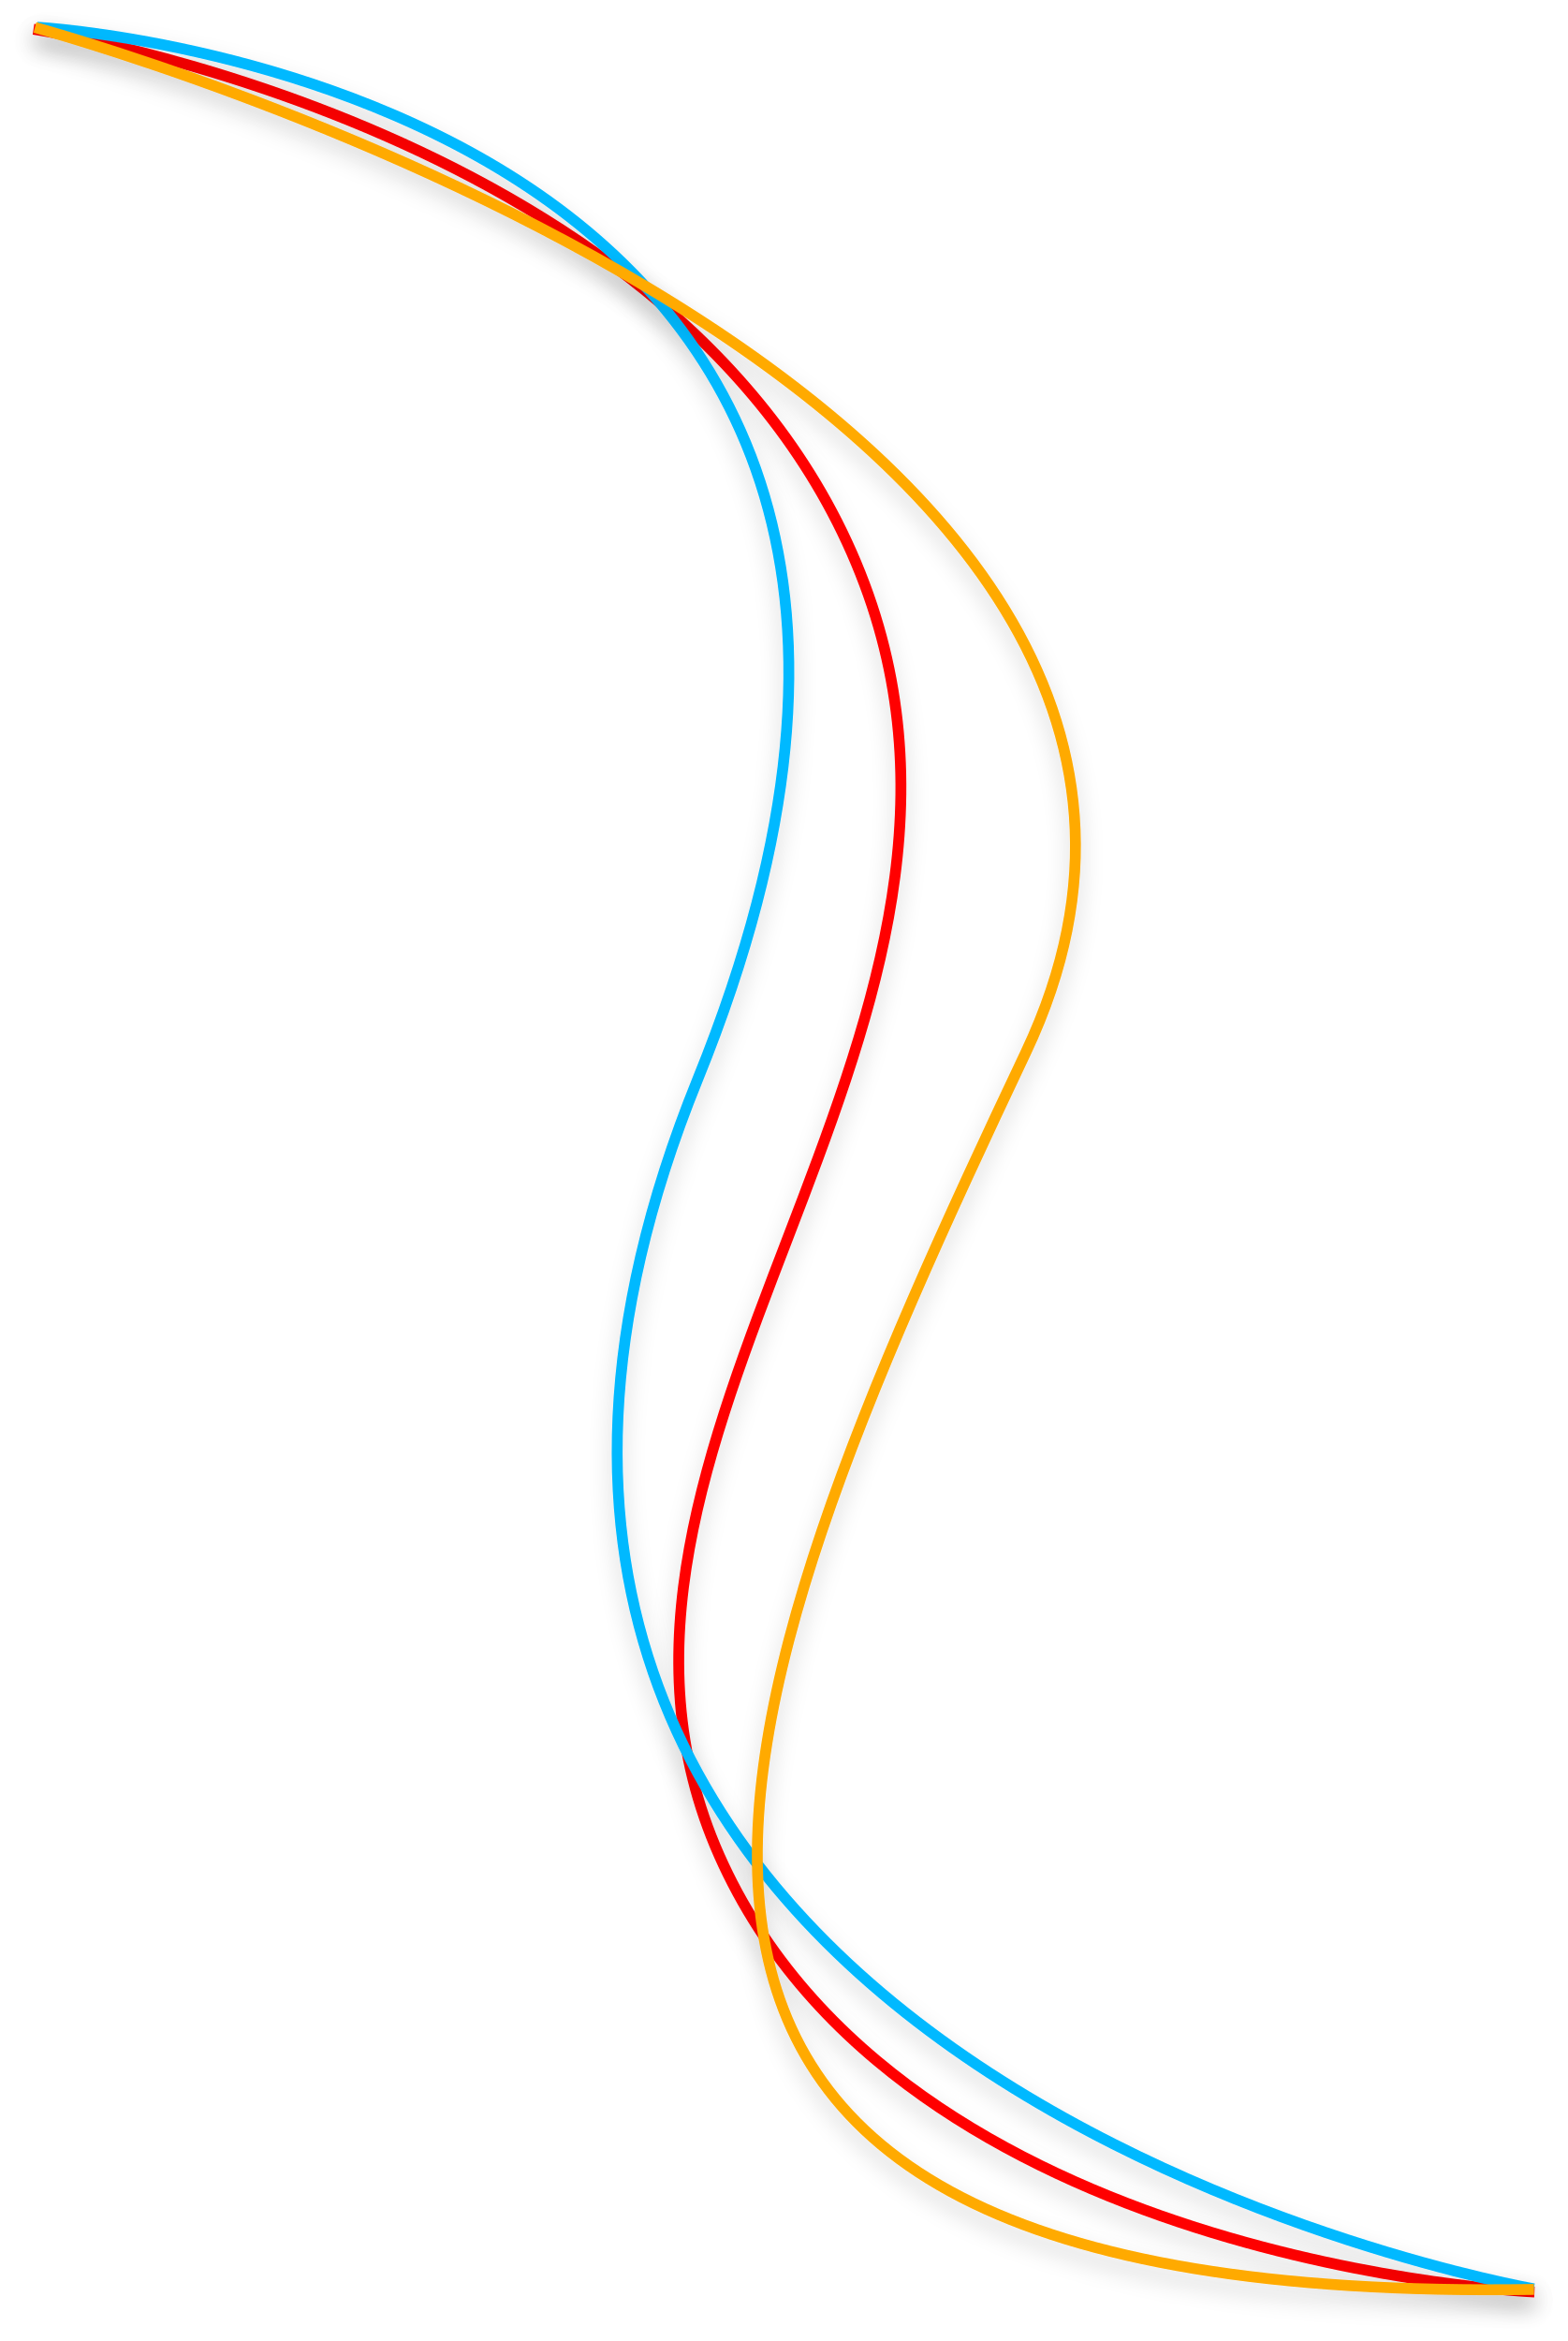
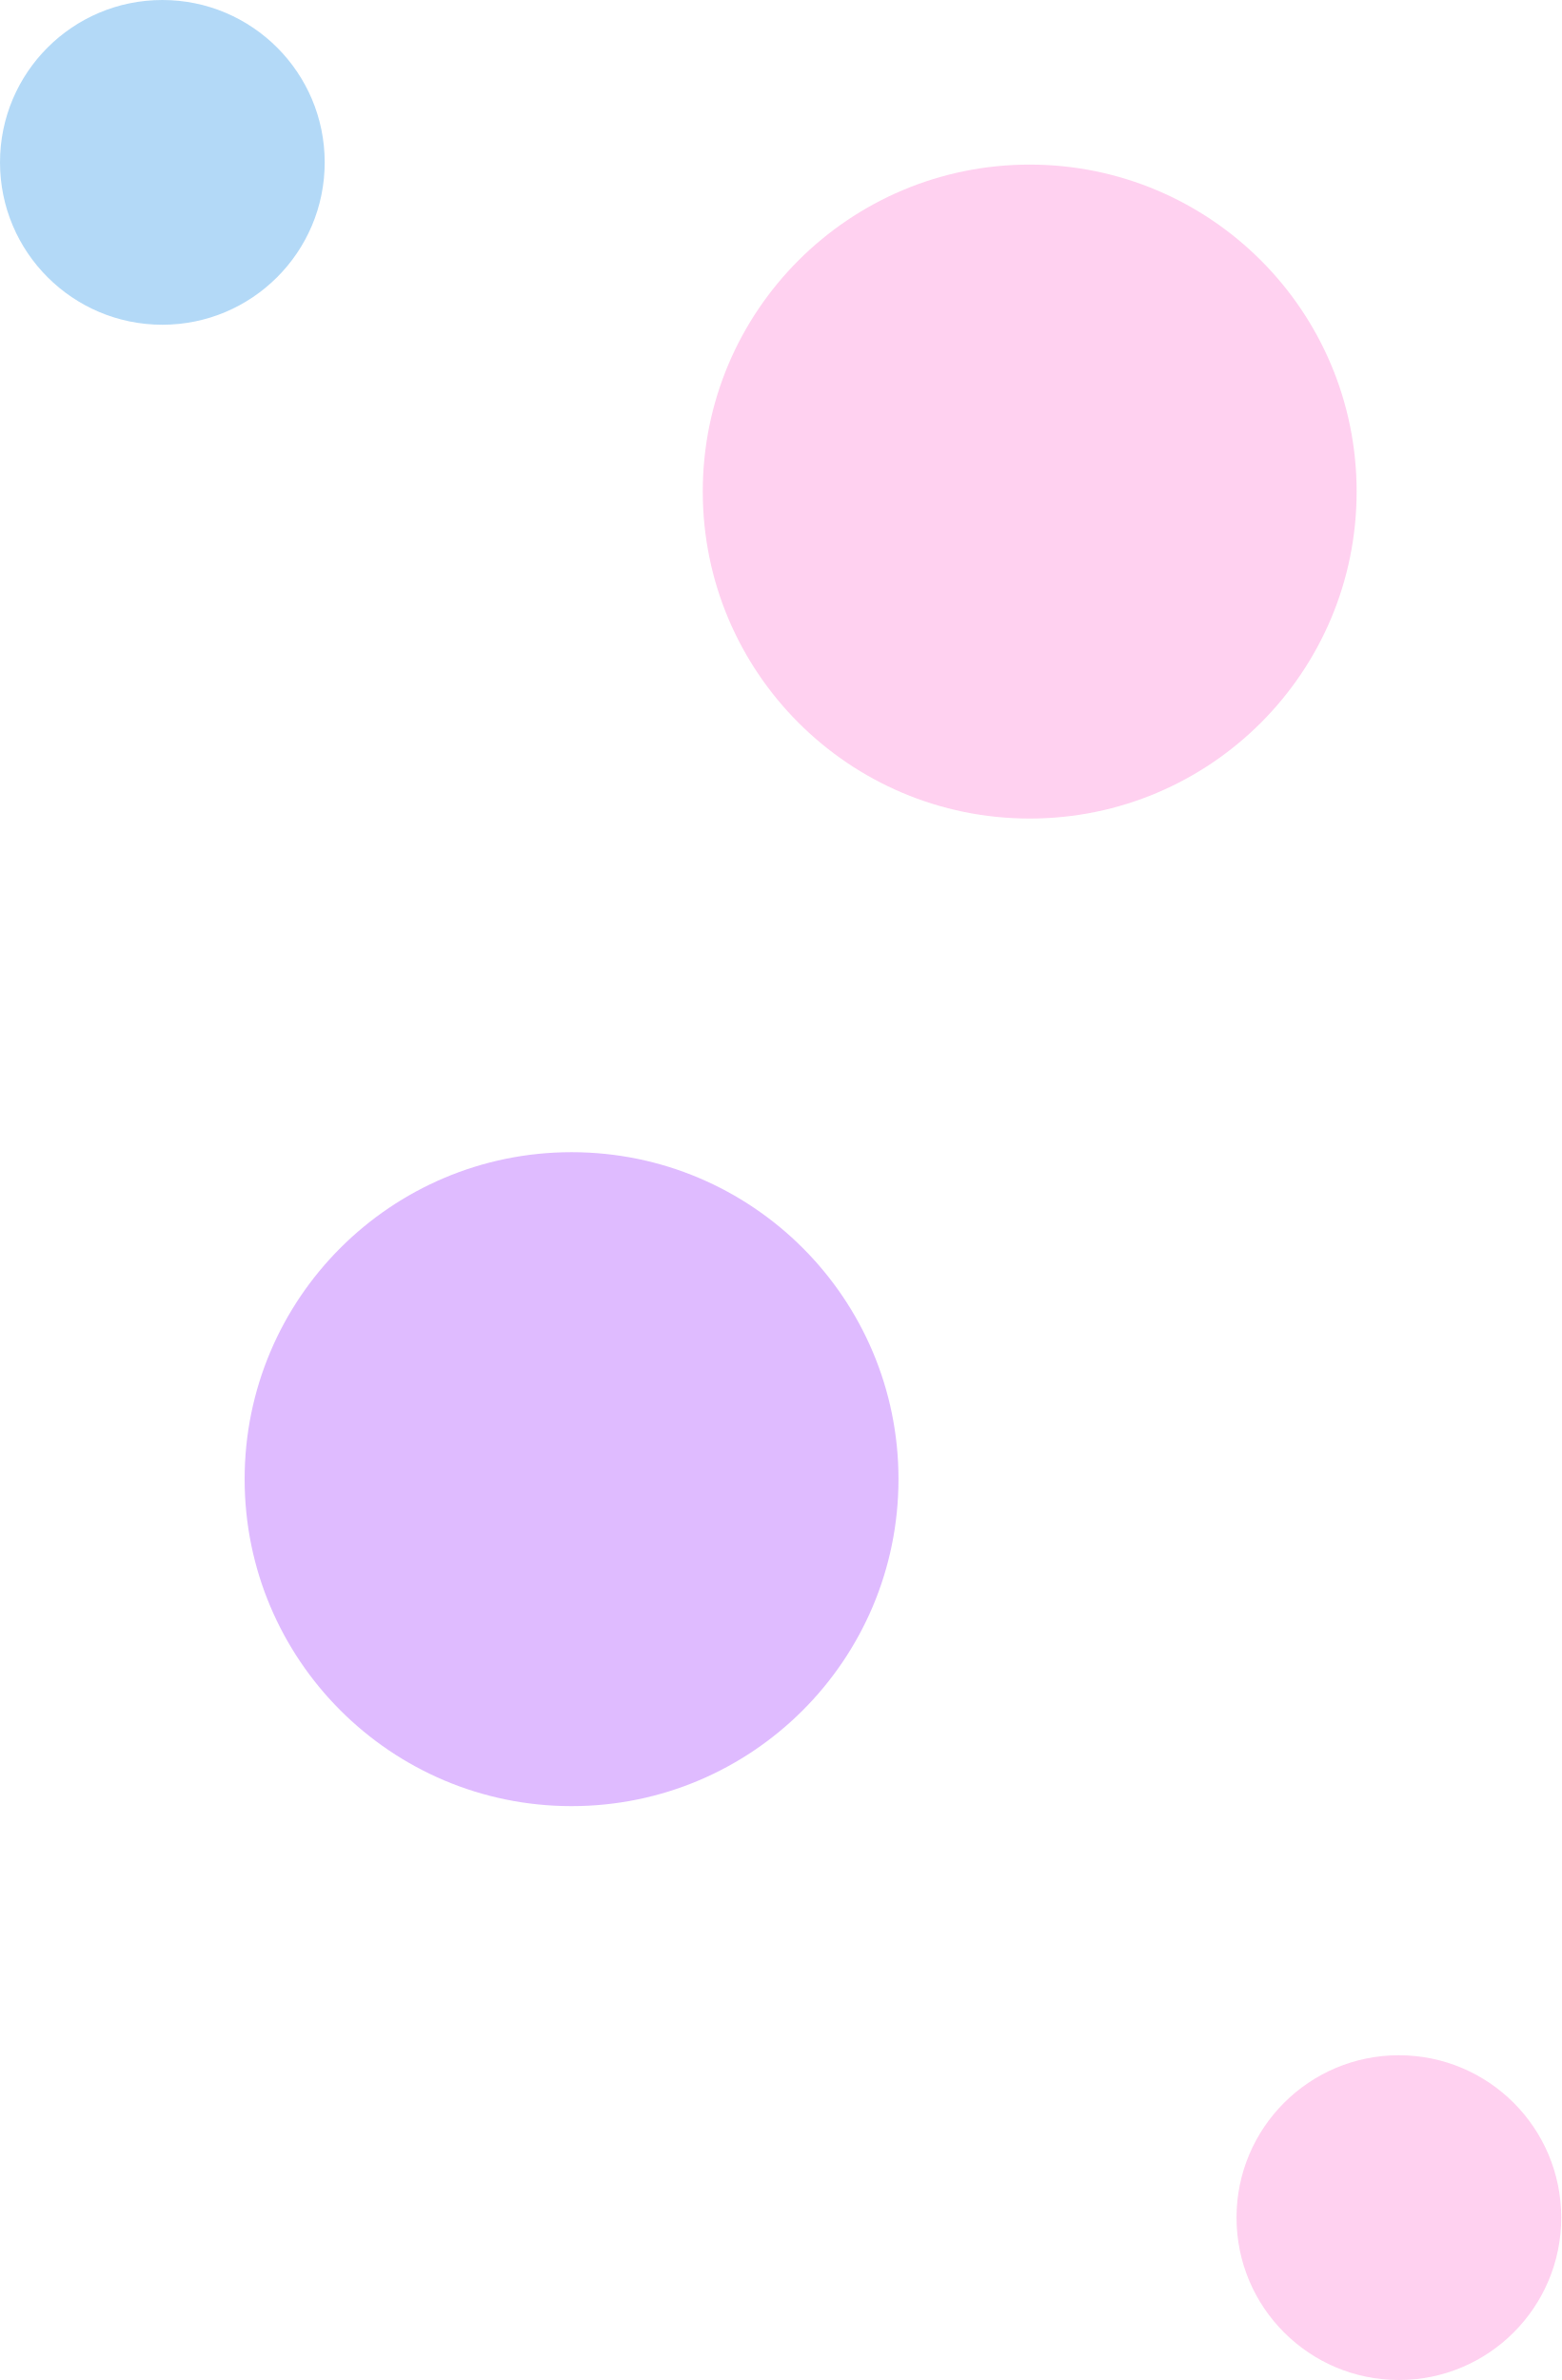
- <svg xmlns="http://www.w3.org/2000/svg" width="431.825" height="644.745" viewBox="0 0 431.825 644.745">
-   <defs>
-     <filter id="Path_2440" x="0" y="0.572" width="431.803" height="644.172" filterUnits="userSpaceOnUse">
-       <feOffset dy="3" input="SourceAlpha" />
-       <feGaussianBlur stdDeviation="3" result="blur" />
-       <feFlood flood-opacity="0.161" />
-       <feComposite operator="in" in2="blur" />
-       <feComposite in="SourceGraphic" />
-     </filter>
-     <filter id="Path_2441" x="1.173" y="0" width="430.652" height="643.859" filterUnits="userSpaceOnUse">
-       <feOffset dy="3" input="SourceAlpha" />
-       <feGaussianBlur stdDeviation="3" result="blur-2" />
-       <feFlood flood-opacity="0.161" />
-       <feComposite operator="in" in2="blur-2" />
-       <feComposite in="SourceGraphic" />
-     </filter>
-     <filter id="Path_2442" x="0.225" y="0.12" width="431.41" height="644.014" filterUnits="userSpaceOnUse">
-       <feOffset dy="3" input="SourceAlpha" />
-       <feGaussianBlur stdDeviation="3" result="blur-3" />
-       <feFlood flood-opacity="0.161" />
-       <feComposite operator="in" in2="blur-3" />
-       <feComposite in="SourceGraphic" />
-     </filter>
-   </defs>
-   <g id="Figures_Background" transform="translate(9.221 -1435.308)">
-     <g transform="matrix(1, 0, 0, 1, -9.22, 1435.31)" filter="url(#Path_2440)">
-       <path id="Path_2440-2" data-name="Path 2440" d="M1990,1443.364s181.69,27.019,228.92,152.76-90.024,237.457-40,350.205,224.6,120.225,224.6,120.225" transform="translate(-1980.78 -1435.31)" fill="none" stroke="red" stroke-width="3" />
-     </g>
-     <g transform="matrix(1, 0, 0, 1, -9.22, 1435.31)" filter="url(#Path_2441)">
-       <path id="Path_2441-2" data-name="Path 2441" d="M1991.036,1442.806s292.945,16.247,181.964,289.723,230.346,333.16,230.346,333.16" transform="translate(-1980.78 -1435.31)" fill="none" stroke="#00b9ff" stroke-width="3" />
-     </g>
-     <g transform="matrix(1, 0, 0, 1, -9.22, 1435.31)" filter="url(#Path_2442)">
-       <path id="Path_2442-2" data-name="Path 2442" d="M1990.4,1442.875s360.388,97.69,273,282.253-152.8,345.3,139.991,340.718" transform="translate(-1980.78 -1435.31)" fill="none" stroke="#fa0" stroke-width="3" />
-     </g>
+ <svg xmlns="http://www.w3.org/2000/svg" width="351" height="535" viewBox="0 0 351 535">
+   <g id="Figures_Background" transform="translate(-25 -1455)">
+     <circle id="Ellipse_176" data-name="Ellipse 176" cx="36.5" cy="36.5" r="36.5" transform="translate(303 1917)" fill="#ff64cb" opacity="0.3" />
+     <circle id="Ellipse_175" data-name="Ellipse 175" cx="73.5" cy="73.5" r="73.5" transform="translate(80 1714)" fill="#941bff" opacity="0.3" />
+     <circle id="Ellipse_174" data-name="Ellipse 174" cx="73.5" cy="73.5" r="73.5" transform="translate(183 1492)" fill="#ff64cb" opacity="0.3" />
+     <circle id="Ellipse_173" data-name="Ellipse 173" cx="36.5" cy="36.5" r="36.5" transform="translate(25 1455)" fill="#0081e4" opacity="0.3" />
  </g>
</svg>
